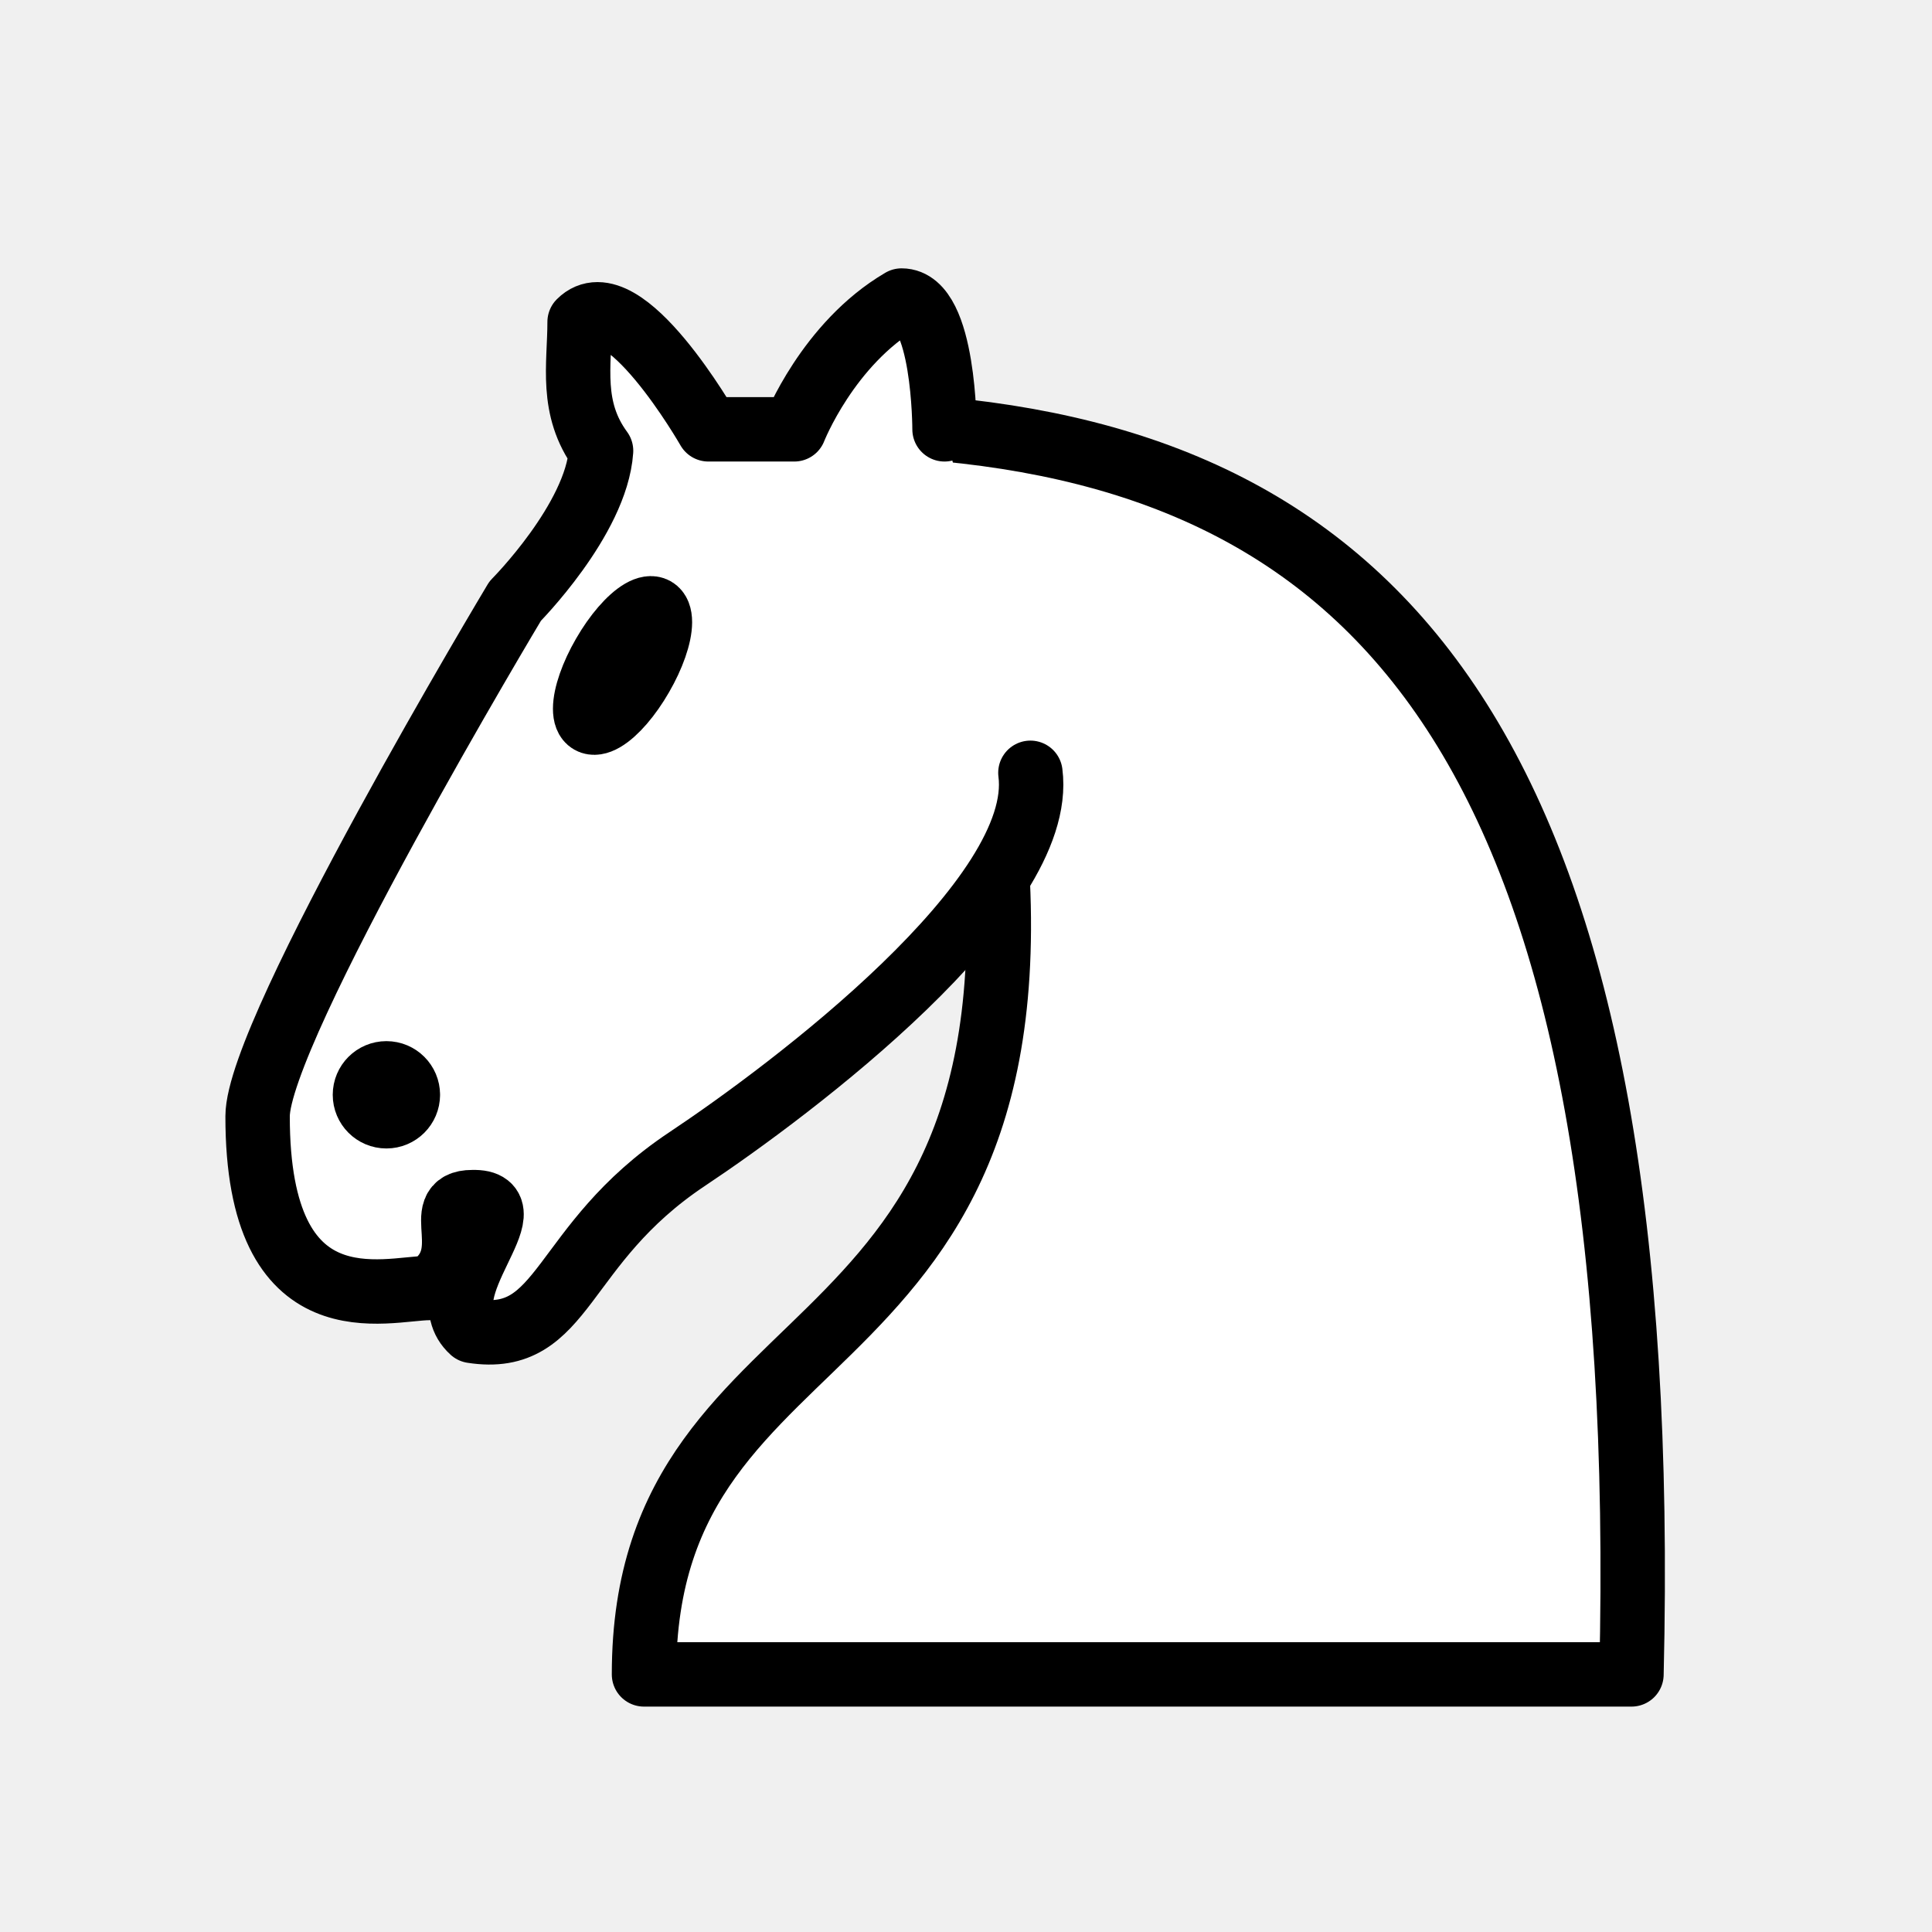
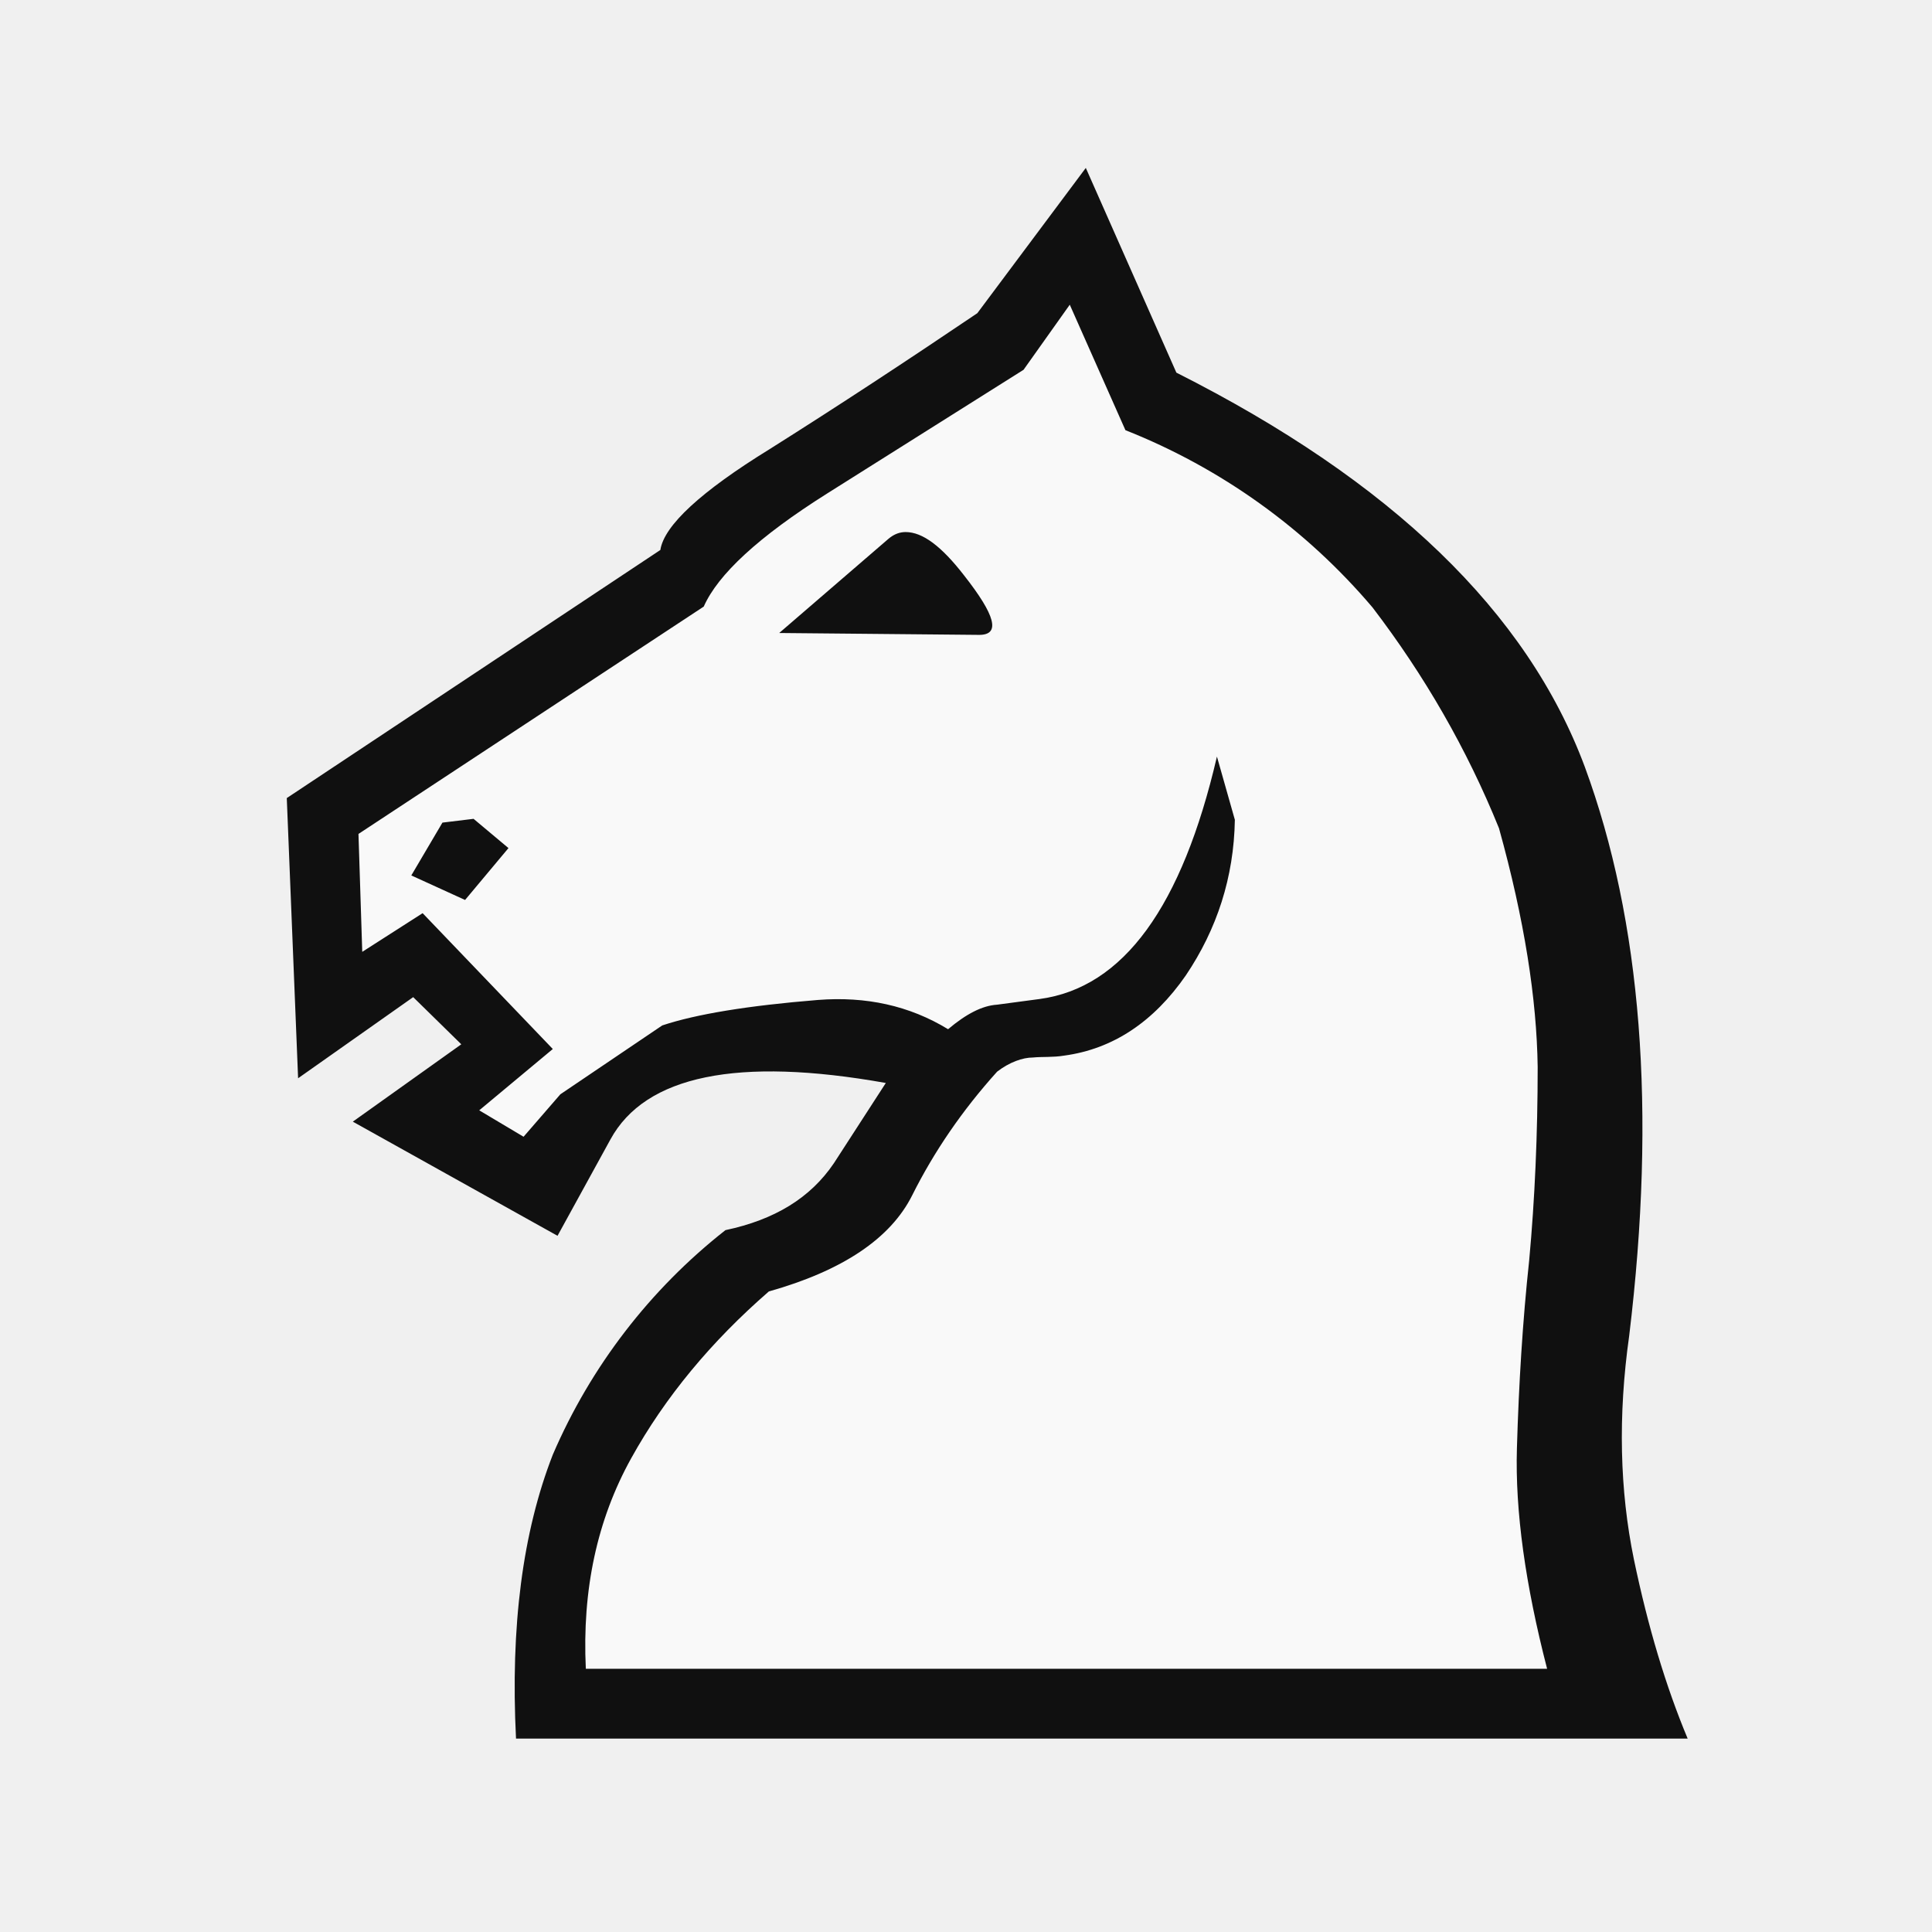
- <svg xmlns="http://www.w3.org/2000/svg" style="color-scheme:light only" width="45" height="45" viewBox="0 0 45 45">
-   <g fill="none" fill-rule="evenodd" stroke="#000" stroke-linecap="round" stroke-linejoin="round" stroke-width="1.5">
-     <path fill="#fff" d="M22 10c10.5 1 16.5 8 16 29H15c0-9 10-6.5 8-21" />
-     <path fill="#fff" d="M24 18c.38 2.91-5.55 7.37-8 9-3 2-2.82 4.34-5 4-1.042-.94 1.41-3.04 0-3-1 0 .19 1.23-1 2-1 0-4.003 1-4-4 0-2 6-12 6-12s1.89-1.9 2-3.5c-.73-.994-.5-2-.5-3 1-1 3 2.5 3 2.5h2s.78-1.992 2.5-3c1 0 1 3 1 3" />
-     <path fill="#000" d="M9.5 25.5a.5.5 0 1 1-1 0 .5.5 0 1 1 1 0m5.433-9.75a.5 1.5 30 1 1-.866-.5.5 1.5 30 1 1 .866.5" />
-   </g>
+ <svg xmlns="http://www.w3.org/2000/svg" style="color-scheme:light only" viewBox="0 0 2048 2048">
+   <path fill="#f9f9f9" d="m352 861 787-569 94 148s336 103 398 388c63 286 51 974 51 974l-1088 9s-37-290 184-460c221-171 221-212 221-212s-226-71-295-16-117 138-117 138l-129-67 74-85-88-97-94 56z" />
+   <path fill="#101010" d="m1151 178-115 154c-74 50-147 98-220 144-73 45-112 81-116 107L304 846l12 297 122-86 51 50-115 82 217 121 56-102c37-68 135-88 292-60l-55 85c-25 37-63 60-115 71a608 608 0 0 0-183 238c-32 82-45 182-39 301h1242c-23-55-42-118-57-190-15-73-17-152-5-237 29-239 13-440-47-603-61-164-205-303-433-418zm-17 145 59 133a664 664 0 0 1 262 188c55 72 100 150 134 234 27 97 40 181 41 253 0 71-3 140-9 205-7 65-11 131-13 199-2 67 9 145 32 234H621c-4-84 12-158 48-223s85-124 146-177c78-22 129-56 152-102s53-90 90-131c13-10 27-15 38-15 10-1 21 0 33-2 52-7 95-36 129-85 33-49 51-104 52-165l-19-67c-37 159-99 245-188 257l-45 6c-16 1-33 10-52 26-41-25-87-35-138-31q-111 9-165 27l-108 73-39 45-47-28 78-65-138-144-64 41-4-125 366-241c15-34 58-74 131-120l208-131zM960 564c-6 0-12 2-18 7L826 671l212 2c23 0 17-21-16-63-24-31-44-46-62-46M502 868l-33 4-33 56 57 26 46-55z" />
</svg>
